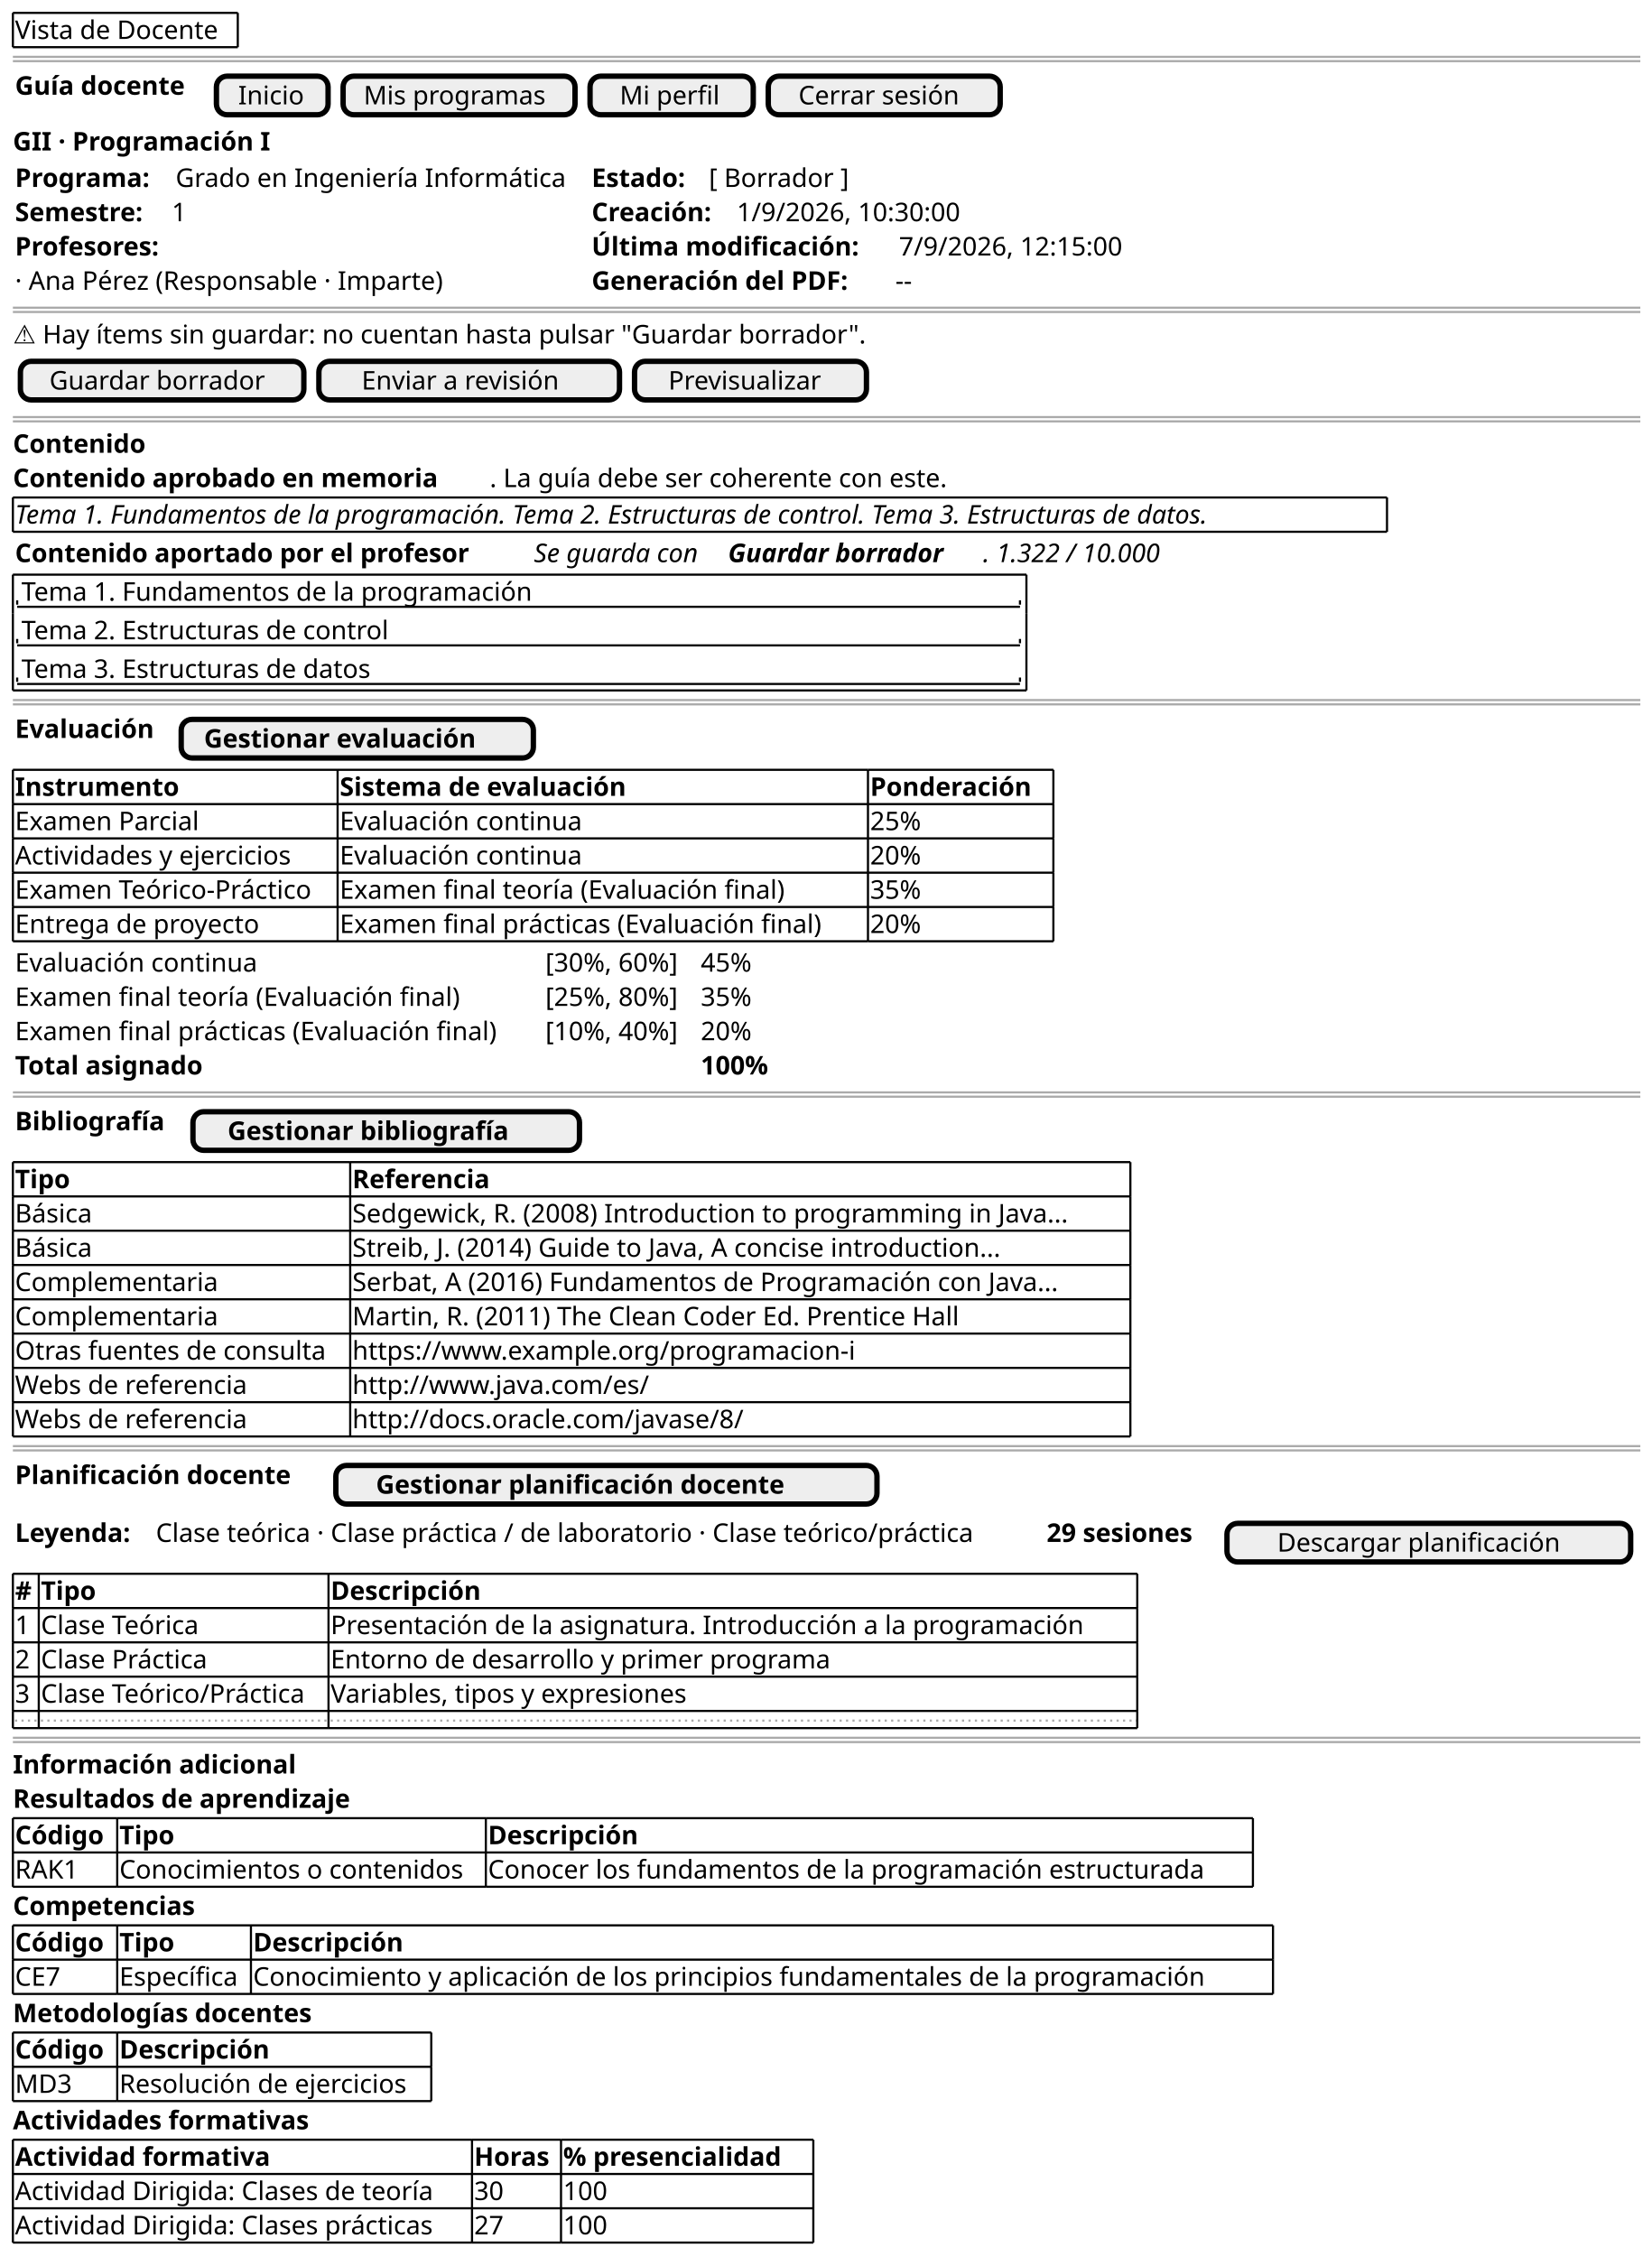
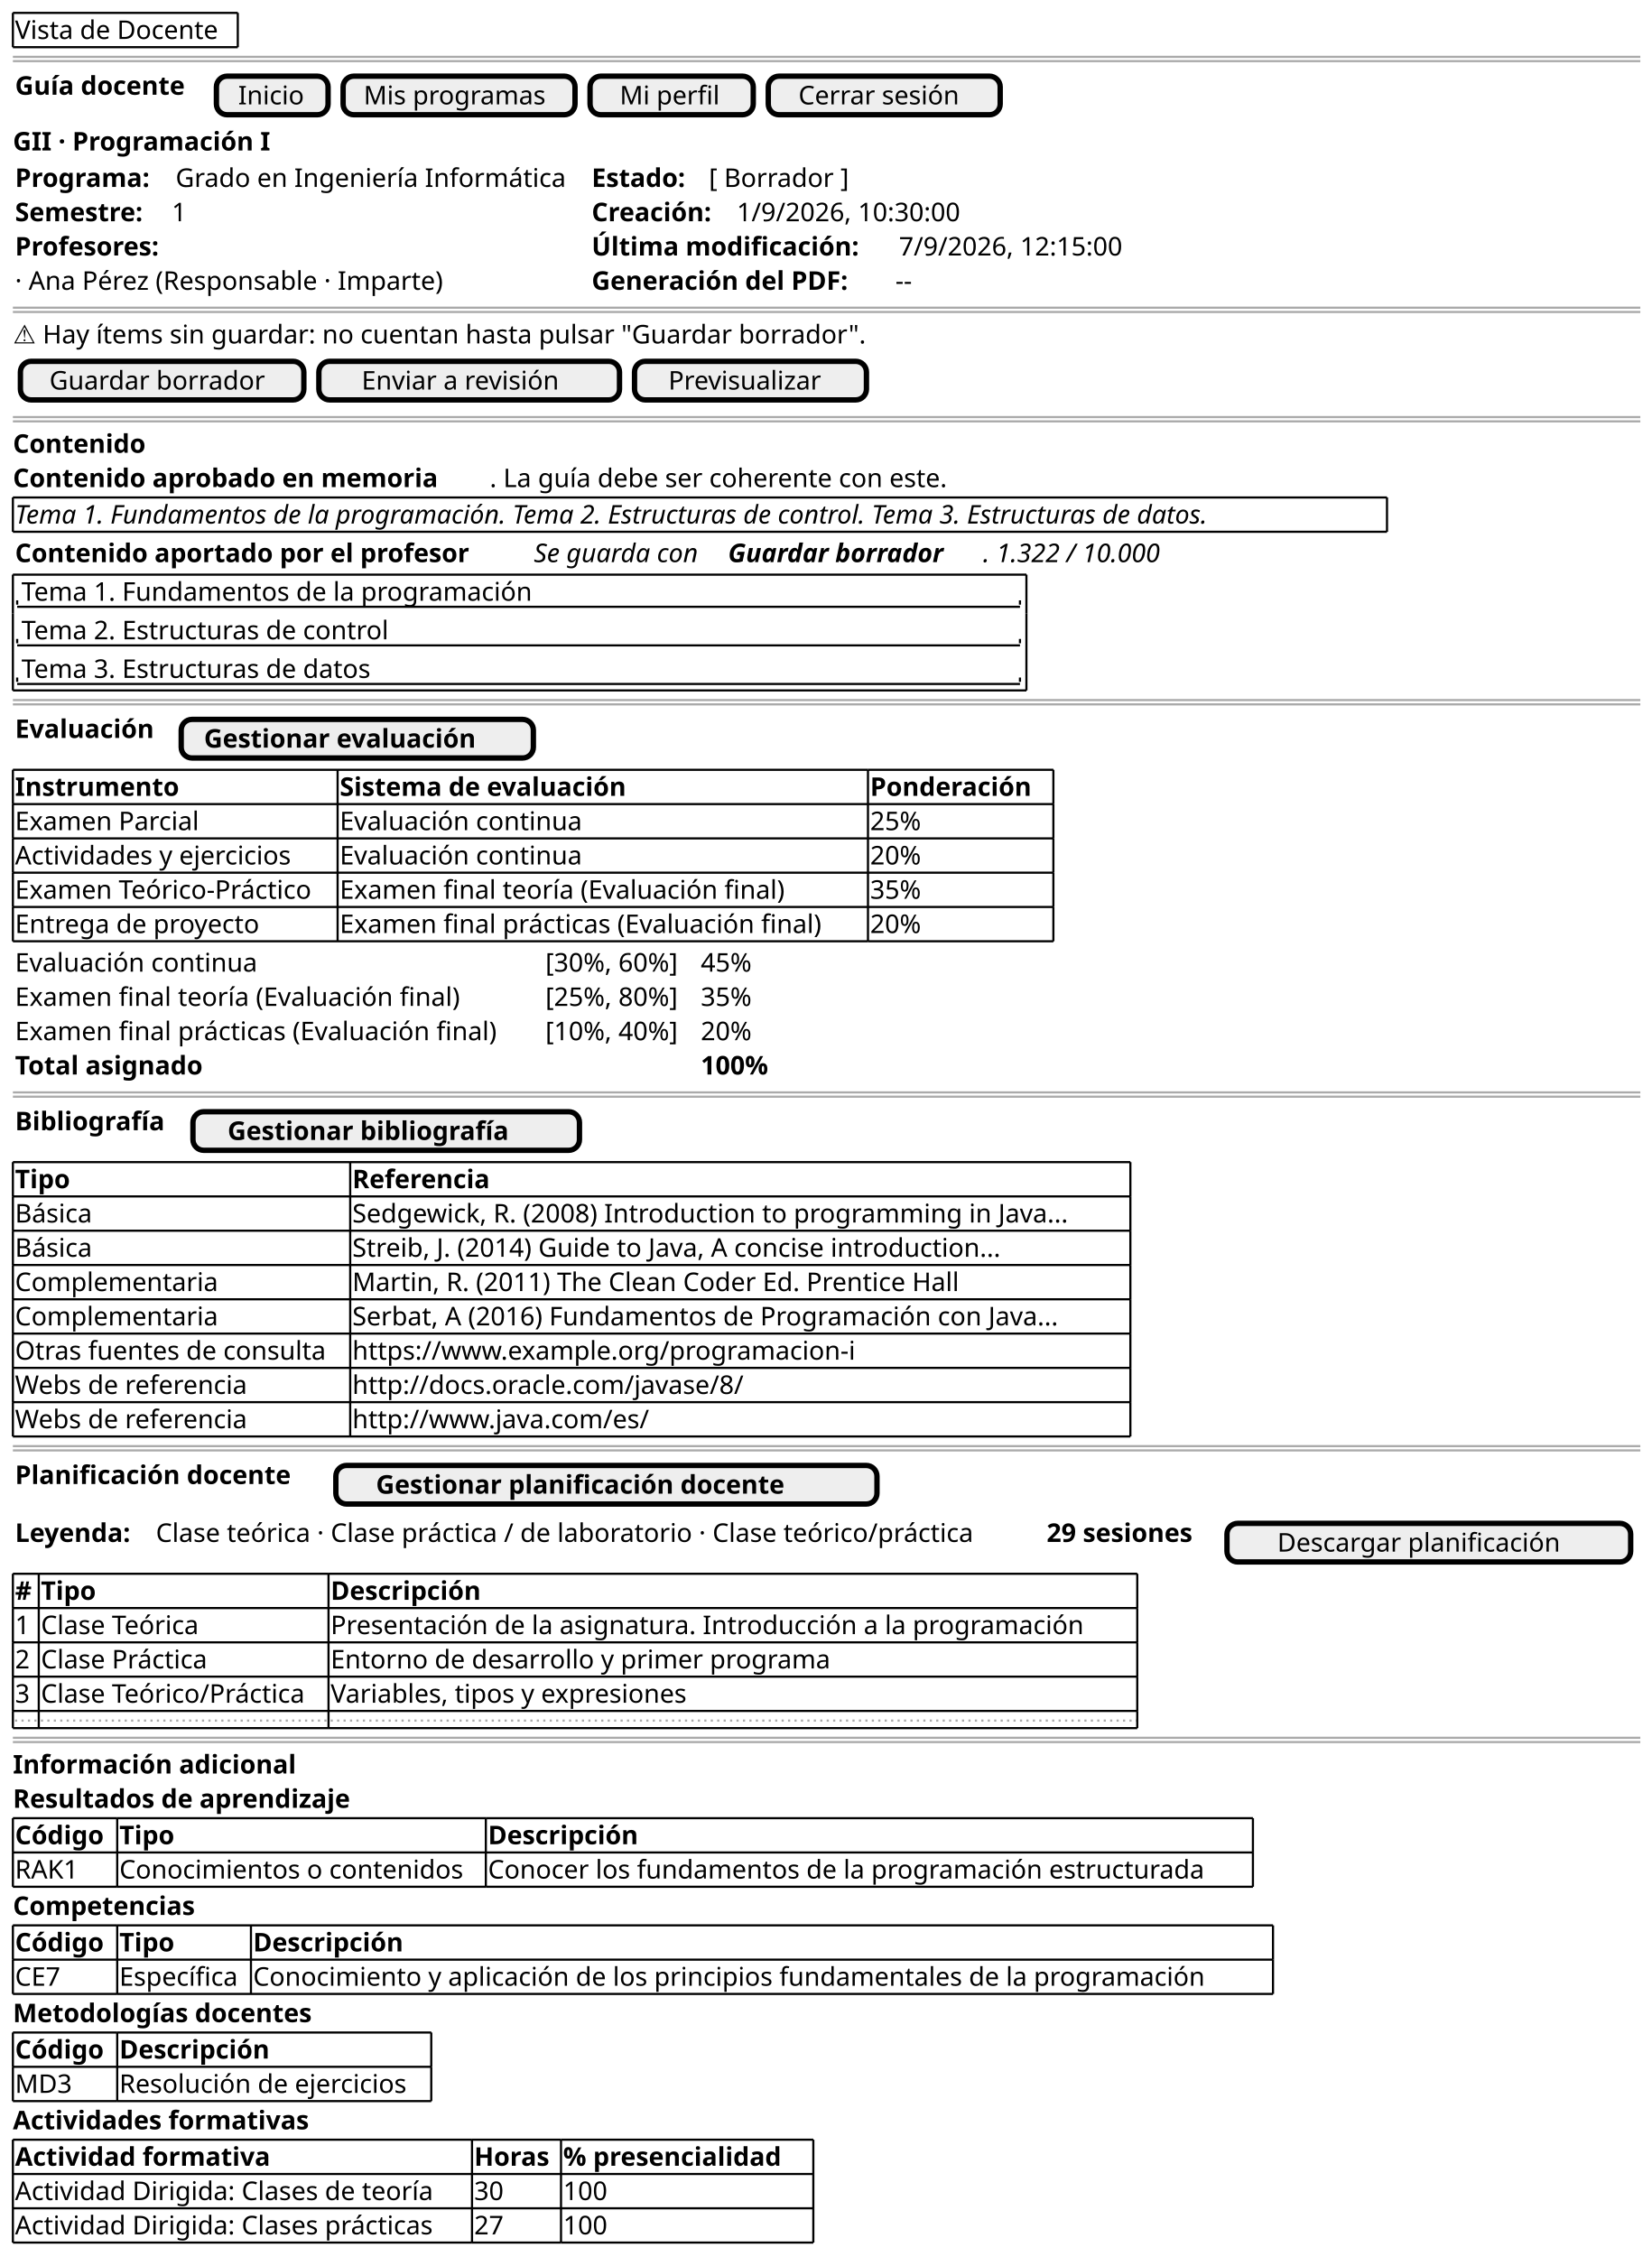
<svg xmlns="http://www.w3.org/2000/svg" version="1.1" data-diagram-type="SALT" style="width:769px;height:1051px;background:#FFFFFF;" width="769px" height="1051px" viewBox="0 0 769 1051" zoomAndPan="magnify" preserveAspectRatio="none" contentStyleType="text/css">
  <defs />
  <g font-family="sans-serif" lengthAdjust="spacing">
    <text x="7" y="18.139" fill="#000" font-size="12" textLength="102.738">Vista de Docente</text>
    <line x1="6" y1="6" x2="110.738" y2="6" style="stroke:#000;stroke-width:1;" />
    <line x1="6" y1="21.969" x2="110.738" y2="21.969" style="stroke:#000;stroke-width:1;" />
    <line x1="6" y1="6" x2="6" y2="21.969" style="stroke:#000;stroke-width:1;" />
    <line x1="110.738" y1="6" x2="110.738" y2="21.969" style="stroke:#000;stroke-width:1;" />
    <line x1="6" y1="26.469" x2="763.895" y2="26.469" style="stroke:#AAA;stroke-width:1;" />
    <line x1="6" y1="28.469" x2="763.895" y2="28.469" style="stroke:#AAA;stroke-width:1;" />
    <text x="7" y="44.107" fill="#000" font-size="12" textLength="89.285" font-weight="700">Guía docente</text>
    <rect x="100.785" y="35.469" width="52" height="17.969" fill="#EEE" style="stroke:#000;stroke-width:2.5;" rx="5" ry="5" />
    <text x="110.909" y="48.607" fill="#000" font-size="12" textLength="31.752">Inicio</text>
    <rect x="159.785" y="35.469" width="108" height="17.969" fill="#EEE" style="stroke:#000;stroke-width:2.5;" rx="5" ry="5" />
    <text x="169.362" y="48.607" fill="#000" font-size="12" textLength="88.846">Mis programas</text>
    <rect x="274.785" y="35.469" width="76" height="17.969" fill="#EEE" style="stroke:#000;stroke-width:2.5;" rx="5" ry="5" />
    <text x="288.621" y="48.607" fill="#000" font-size="12" textLength="48.328">Mi perfil</text>
    <rect x="357.785" y="35.469" width="108" height="17.969" fill="#EEE" style="stroke:#000;stroke-width:2.5;" rx="5" ry="5" />
    <text x="371.836" y="48.607" fill="#000" font-size="12" textLength="79.898">Cerrar sesión</text>
    <text x="6" y="70.076" fill="#000" font-size="12" textLength="134.514" font-weight="700">GII · Programación I</text>
    <text x="7" y="87.045" fill="#000" font-size="12" textLength="70.963" font-weight="700">Programa:</text>
    <text x="81.777" y="87.045" fill="#000" font-size="12" textLength="191.742">Grado en Ingeniería Informática</text>
    <text x="275.52" y="87.045" fill="#000" font-size="12" textLength="50.807" font-weight="700">Estado:</text>
    <text x="330.141" y="87.045" fill="#000" font-size="12" textLength="69.68">[ Borrador ]</text>
    <text x="7" y="103.014" fill="#000" font-size="12" textLength="69.158" font-weight="700">Semestre:</text>
    <text x="79.973" y="103.014" fill="#000" font-size="12">1</text>
    <text x="275.52" y="103.014" fill="#000" font-size="12" textLength="63.773" font-weight="700">Creación:</text>
    <text x="343.107" y="103.014" fill="#000" font-size="12" textLength="115.418">1/9/2026, 10:30:00</text>
    <text x="7" y="118.982" fill="#000" font-size="12" textLength="77.701" font-weight="700">Profesores:</text>
    <text x="275.52" y="118.982" fill="#000" font-size="12" textLength="139.295" font-weight="700">Última modificación:</text>
    <text x="418.629" y="118.982" fill="#000" font-size="12" textLength="115.418">7/9/2026, 12:15:00</text>
    <text x="7" y="134.951" fill="#000" font-size="12" textLength="216.164">· Ana Pérez (Responsable · Imparte)</text>
    <text x="275.52" y="134.951" fill="#000" font-size="12" textLength="137.648" font-weight="700">Generación del PDF:</text>
    <text x="416.982" y="134.951" fill="#000" font-size="12" textLength="8.66">--</text>
    <line x1="6" y1="143.281" x2="763.895" y2="143.281" style="stroke:#AAA;stroke-width:1;" />
    <line x1="6" y1="145.281" x2="763.895" y2="145.281" style="stroke:#AAA;stroke-width:1;" />
    <text x="6" y="159.92" fill="#000" font-size="12" textLength="424.582">⚠ Hay ítems sin guardar: no cuentan hasta pulsar "Guardar borrador".</text>
    <rect x="9.5" y="168.25" width="132" height="17.969" fill="#EEE" style="stroke:#000;stroke-width:2.5;" rx="5" ry="5" />
    <text x="23.009" y="181.389" fill="#000" font-size="12" textLength="104.982">Guardar borrador</text>
    <rect x="148.5" y="168.25" width="140" height="17.969" fill="#EEE" style="stroke:#000;stroke-width:2.5;" rx="5" ry="5" />
    <text x="168.411" y="181.389" fill="#000" font-size="12" textLength="100.178">Enviar a revisión</text>
    <rect x="295.5" y="168.25" width="108" height="17.969" fill="#EEE" style="stroke:#000;stroke-width:2.5;" rx="5" ry="5" />
    <text x="311.273" y="181.389" fill="#000" font-size="12" textLength="76.453">Previsualizar</text>
    <line x1="6" y1="194.219" x2="763.895" y2="194.219" style="stroke:#AAA;stroke-width:1;" />
    <line x1="6" y1="196.219" x2="763.895" y2="196.219" style="stroke:#AAA;stroke-width:1;" />
    <text x="6" y="210.857" fill="#000" font-size="12" textLength="68.959" font-weight="700">Contenido</text>
    <text x="6" y="226.826" fill="#000" font-size="12" textLength="222.064" font-weight="700">Contenido aprobado en memoria</text>
    <text x="228.064" y="226.826" fill="#000" font-size="12" textLength="231.053">. La guía debe ser coherente con este.</text>
    <text x="7" y="243.795" fill="#000" font-size="12" textLength="637.922" font-style="italic">Tema 1. Fundamentos de la programación. Tema 2. Estructuras de control. Tema 3. Estructuras de datos.</text>
    <line x1="6" y1="231.656" x2="645.922" y2="231.656" style="stroke:#000;stroke-width:1;" />
    <line x1="6" y1="247.625" x2="645.922" y2="247.625" style="stroke:#000;stroke-width:1;" />
    <line x1="6" y1="231.656" x2="6" y2="247.625" style="stroke:#000;stroke-width:1;" />
    <line x1="645.922" y1="231.656" x2="645.922" y2="247.625" style="stroke:#000;stroke-width:1;" />
    <text x="7" y="261.764" fill="#000" font-size="12" textLength="239.607" font-weight="700">Contenido aportado por el profesor</text>
    <text x="248.607" y="261.764" fill="#000" font-size="12" textLength="86.654" font-style="italic">Se guarda con</text>
    <text x="339.076" y="261.764" fill="#000" font-size="12" textLength="118.711" font-weight="700" font-style="italic">Guardar borrador</text>
    <text x="457.787" y="261.764" fill="#000" font-size="12" textLength="95.643" font-style="italic">. 1.322 / 10.000</text>
    <text x="10" y="279.732" fill="#000" font-size="12" textLength="255.744">Tema 1. Fundamentos de la programación</text>
    <line x1="8" y1="282.563" x2="475" y2="282.563" style="stroke:#000;stroke-width:1;" />
    <line x1="8" y1="279.563" x2="8" y2="281.563" style="stroke:#000;stroke-width:1;" />
    <line x1="475" y1="279.563" x2="475" y2="281.563" style="stroke:#000;stroke-width:1;" />
    <text x="10" y="297.701" fill="#000" font-size="12" textLength="185.848">Tema 2. Estructuras de control</text>
    <line x1="8" y1="300.531" x2="475" y2="300.531" style="stroke:#000;stroke-width:1;" />
    <line x1="8" y1="297.531" x2="8" y2="299.531" style="stroke:#000;stroke-width:1;" />
    <line x1="475" y1="297.531" x2="475" y2="299.531" style="stroke:#000;stroke-width:1;" />
    <text x="10" y="315.67" fill="#000" font-size="12" textLength="177.258">Tema 3. Estructuras de datos</text>
    <line x1="8" y1="318.5" x2="475" y2="318.5" style="stroke:#000;stroke-width:1;" />
    <line x1="8" y1="315.5" x2="8" y2="317.5" style="stroke:#000;stroke-width:1;" />
    <line x1="475" y1="315.5" x2="475" y2="317.5" style="stroke:#000;stroke-width:1;" />
    <line x1="6" y1="267.594" x2="478" y2="267.594" style="stroke:#000;stroke-width:1;" />
    <line x1="6" y1="321.5" x2="478" y2="321.5" style="stroke:#000;stroke-width:1;" />
    <line x1="6" y1="267.594" x2="6" y2="285.563" style="stroke:#000;stroke-width:1;" />
    <line x1="478" y1="285.563" x2="478" y2="303.531" style="stroke:#000;stroke-width:1;" />
    <line x1="478" y1="267.594" x2="478" y2="285.563" style="stroke:#000;stroke-width:1;" />
    <line x1="6" y1="303.531" x2="6" y2="321.5" style="stroke:#000;stroke-width:1;" />
    <line x1="6" y1="285.563" x2="6" y2="303.531" style="stroke:#000;stroke-width:1;" />
    <line x1="478" y1="303.531" x2="478" y2="321.5" style="stroke:#000;stroke-width:1;" />
    <line x1="6" y1="326" x2="763.895" y2="326" style="stroke:#AAA;stroke-width:1;" />
    <line x1="6" y1="328" x2="763.895" y2="328" style="stroke:#AAA;stroke-width:1;" />
    <text x="7" y="343.639" fill="#000" font-size="12" textLength="72.885" font-weight="700">Evaluación</text>
    <rect x="84.385" y="335" width="164" height="17.969" fill="#EEE" style="stroke:#000;stroke-width:2.5;" rx="5" ry="5" />
    <text x="94.991" y="348.139" fill="#000" font-size="12" textLength="142.787" font-weight="700">Gestionar evaluación</text>
    <text x="7" y="370.607" fill="#000" font-size="12" textLength="83.514" font-weight="700">Instrumento</text>
    <text x="158.221" y="370.607" fill="#000" font-size="12" textLength="152.285" font-weight="700">Sistema de evaluación</text>
    <text x="405.213" y="370.607" fill="#000" font-size="12" textLength="84.34" font-weight="700">Ponderación</text>
    <text x="7" y="386.576" fill="#000" font-size="12" textLength="92.672">Examen Parcial</text>
    <text x="158.221" y="386.576" fill="#000" font-size="12" textLength="121.172">Evaluación continua</text>
    <text x="405.213" y="386.576" fill="#000" font-size="12" textLength="26.672">25%</text>
    <text x="7" y="402.545" fill="#000" font-size="12" textLength="140.725">Actividades y ejercicios</text>
    <text x="158.221" y="402.545" fill="#000" font-size="12" textLength="121.172">Evaluación continua</text>
    <text x="405.213" y="402.545" fill="#000" font-size="12" textLength="26.672">20%</text>
    <text x="7" y="418.514" fill="#000" font-size="12" textLength="149.221">Examen Teórico-Práctico</text>
    <text x="158.221" y="418.514" fill="#000" font-size="12" textLength="225.299">Examen final teoría (Evaluación final)</text>
    <text x="405.213" y="418.514" fill="#000" font-size="12" textLength="26.672">35%</text>
    <text x="7" y="434.482" fill="#000" font-size="12" textLength="122.83">Entrega de proyecto</text>
    <text x="158.221" y="434.482" fill="#000" font-size="12" textLength="244.992">Examen final prácticas (Evaluación final)</text>
    <text x="405.213" y="434.482" fill="#000" font-size="12" textLength="26.672">20%</text>
    <line x1="6" y1="358.469" x2="157.221" y2="358.469" style="stroke:#000;stroke-width:1;" />
    <line x1="404.213" y1="390.406" x2="490.553" y2="390.406" style="stroke:#000;stroke-width:1;" />
    <line x1="157.221" y1="358.469" x2="404.213" y2="358.469" style="stroke:#000;stroke-width:1;" />
    <line x1="404.213" y1="358.469" x2="490.553" y2="358.469" style="stroke:#000;stroke-width:1;" />
    <line x1="6" y1="438.313" x2="157.221" y2="438.313" style="stroke:#000;stroke-width:1;" />
    <line x1="157.221" y1="438.313" x2="404.213" y2="438.313" style="stroke:#000;stroke-width:1;" />
    <line x1="404.213" y1="438.313" x2="490.553" y2="438.313" style="stroke:#000;stroke-width:1;" />
    <line x1="6" y1="406.375" x2="157.221" y2="406.375" style="stroke:#000;stroke-width:1;" />
    <line x1="157.221" y1="406.375" x2="404.213" y2="406.375" style="stroke:#000;stroke-width:1;" />
    <line x1="6" y1="374.438" x2="157.221" y2="374.438" style="stroke:#000;stroke-width:1;" />
    <line x1="404.213" y1="406.375" x2="490.553" y2="406.375" style="stroke:#000;stroke-width:1;" />
    <line x1="157.221" y1="374.438" x2="404.213" y2="374.438" style="stroke:#000;stroke-width:1;" />
    <line x1="404.213" y1="374.438" x2="490.553" y2="374.438" style="stroke:#000;stroke-width:1;" />
    <line x1="6" y1="422.344" x2="157.221" y2="422.344" style="stroke:#000;stroke-width:1;" />
    <line x1="157.221" y1="422.344" x2="404.213" y2="422.344" style="stroke:#000;stroke-width:1;" />
    <line x1="6" y1="390.406" x2="157.221" y2="390.406" style="stroke:#000;stroke-width:1;" />
    <line x1="404.213" y1="422.344" x2="490.553" y2="422.344" style="stroke:#000;stroke-width:1;" />
    <line x1="157.221" y1="390.406" x2="404.213" y2="390.406" style="stroke:#000;stroke-width:1;" />
    <line x1="6" y1="358.469" x2="6" y2="374.438" style="stroke:#000;stroke-width:1;" />
    <line x1="404.213" y1="390.406" x2="404.213" y2="406.375" style="stroke:#000;stroke-width:1;" />
    <line x1="490.553" y1="390.406" x2="490.553" y2="406.375" style="stroke:#000;stroke-width:1;" />
    <line x1="157.221" y1="358.469" x2="157.221" y2="374.438" style="stroke:#000;stroke-width:1;" />
    <line x1="404.213" y1="358.469" x2="404.213" y2="374.438" style="stroke:#000;stroke-width:1;" />
    <line x1="490.553" y1="358.469" x2="490.553" y2="374.438" style="stroke:#000;stroke-width:1;" />
    <line x1="6" y1="406.375" x2="6" y2="422.344" style="stroke:#000;stroke-width:1;" />
    <line x1="157.221" y1="406.375" x2="157.221" y2="422.344" style="stroke:#000;stroke-width:1;" />
    <line x1="6" y1="374.438" x2="6" y2="390.406" style="stroke:#000;stroke-width:1;" />
    <line x1="404.213" y1="406.375" x2="404.213" y2="422.344" style="stroke:#000;stroke-width:1;" />
    <line x1="490.553" y1="406.375" x2="490.553" y2="422.344" style="stroke:#000;stroke-width:1;" />
    <line x1="157.221" y1="374.438" x2="157.221" y2="390.406" style="stroke:#000;stroke-width:1;" />
    <line x1="404.213" y1="374.438" x2="404.213" y2="390.406" style="stroke:#000;stroke-width:1;" />
    <line x1="490.553" y1="374.438" x2="490.553" y2="390.406" style="stroke:#000;stroke-width:1;" />
    <line x1="6" y1="422.344" x2="6" y2="438.313" style="stroke:#000;stroke-width:1;" />
    <line x1="157.221" y1="422.344" x2="157.221" y2="438.313" style="stroke:#000;stroke-width:1;" />
    <line x1="6" y1="390.406" x2="6" y2="406.375" style="stroke:#000;stroke-width:1;" />
    <line x1="404.213" y1="422.344" x2="404.213" y2="438.313" style="stroke:#000;stroke-width:1;" />
    <line x1="490.553" y1="422.344" x2="490.553" y2="438.313" style="stroke:#000;stroke-width:1;" />
    <line x1="157.221" y1="390.406" x2="157.221" y2="406.375" style="stroke:#000;stroke-width:1;" />
    <text x="7" y="452.451" fill="#000" font-size="12" textLength="121.172">Evaluación continua</text>
    <text x="253.992" y="452.451" fill="#000" font-size="12" textLength="70.336">[30%, 60%]</text>
    <text x="326.328" y="452.451" fill="#000" font-size="12" textLength="26.672">45%</text>
    <text x="7" y="468.42" fill="#000" font-size="12" textLength="225.299">Examen final teoría (Evaluación final)</text>
    <text x="253.992" y="468.42" fill="#000" font-size="12" textLength="70.336">[25%, 80%]</text>
    <text x="326.328" y="468.42" fill="#000" font-size="12" textLength="26.672">35%</text>
    <text x="7" y="484.389" fill="#000" font-size="12" textLength="244.992">Examen final prácticas (Evaluación final)</text>
    <text x="253.992" y="484.389" fill="#000" font-size="12" textLength="70.336">[10%, 40%]</text>
    <text x="326.328" y="484.389" fill="#000" font-size="12" textLength="26.672">20%</text>
    <text x="7" y="500.357" fill="#000" font-size="12" textLength="99.973" font-weight="700">Total asignado</text>
    <text x="326.328" y="500.357" fill="#000" font-size="12" textLength="37.072" font-weight="700">100%</text>
    <line x1="6" y1="508.688" x2="763.895" y2="508.688" style="stroke:#AAA;stroke-width:1;" />
    <line x1="6" y1="510.688" x2="763.895" y2="510.688" style="stroke:#AAA;stroke-width:1;" />
    <text x="7" y="526.326" fill="#000" font-size="12" textLength="78.357" font-weight="700">Bibliografía</text>
    <rect x="89.857" y="517.688" width="180" height="17.969" fill="#EEE" style="stroke:#000;stroke-width:2.5;" rx="5" ry="5" />
    <text x="105.977" y="530.826" fill="#000" font-size="12" textLength="147.762" font-weight="700">Gestionar bibliografía</text>
    <text x="7" y="553.295" fill="#000" font-size="12" textLength="29.133" font-weight="700">Tipo</text>
    <text x="164.086" y="553.295" fill="#000" font-size="12" textLength="72.662" font-weight="700">Referencia</text>
    <text x="7" y="569.264" fill="#000" font-size="12" textLength="39.123">Básica</text>
    <text x="164.086" y="569.264" fill="#000" font-size="12" textLength="361.324">Sedgewick, R. (2008) Introduction to programming in Java...</text>
    <text x="7" y="585.232" fill="#000" font-size="12" textLength="39.123">Básica</text>
    <text x="164.086" y="585.232" fill="#000" font-size="12" textLength="331.113">Streib, J. (2014) Guide to Java, A concise introduction...</text>
    <text x="7" y="601.201" fill="#000" font-size="12" textLength="100.102">Complementaria</text>
-     <text x="164.086" y="601.201" fill="#000" font-size="12" textLength="356.971">Serbat, A (2016) Fundamentos de Programación con Java...</text>
+     <text x="164.086" y="601.201" fill="#000" font-size="12" textLength="307.934">Martin, R. (2011) The Clean Coder Ed. Prentice Hall</text>
    <text x="7" y="617.17" fill="#000" font-size="12" textLength="100.102">Complementaria</text>
-     <text x="164.086" y="617.17" fill="#000" font-size="12" textLength="307.934">Martin, R. (2011) The Clean Coder Ed. Prentice Hall</text>
+     <text x="164.086" y="617.17" fill="#000" font-size="12" textLength="356.971">Serbat, A (2016) Fundamentos de Programación con Java...</text>
    <text x="7" y="633.139" fill="#000" font-size="12" textLength="155.086">Otras fuentes de consulta</text>
    <text x="164.086" y="633.139" fill="#000" font-size="12" textLength="247.266">https://www.example.org/programacion-i</text>
    <text x="7" y="649.107" fill="#000" font-size="12" textLength="116.877">Webs de referencia</text>
-     <text x="164.086" y="649.107" fill="#000" font-size="12" textLength="146.326">http://www.java.com/es/</text>
+     <text x="164.086" y="649.107" fill="#000" font-size="12" textLength="193.313">http://docs.oracle.com/javase/8/</text>
    <text x="7" y="665.076" fill="#000" font-size="12" textLength="116.877">Webs de referencia</text>
-     <text x="164.086" y="665.076" fill="#000" font-size="12" textLength="193.313">http://docs.oracle.com/javase/8/</text>
+     <text x="164.086" y="665.076" fill="#000" font-size="12" textLength="146.326">http://www.java.com/es/</text>
    <line x1="6" y1="541.156" x2="163.086" y2="541.156" style="stroke:#000;stroke-width:1;" />
    <line x1="163.086" y1="541.156" x2="526.41" y2="541.156" style="stroke:#000;stroke-width:1;" />
    <line x1="6" y1="652.938" x2="163.086" y2="652.938" style="stroke:#000;stroke-width:1;" />
    <line x1="163.086" y1="652.938" x2="526.41" y2="652.938" style="stroke:#000;stroke-width:1;" />
    <line x1="6" y1="621" x2="163.086" y2="621" style="stroke:#000;stroke-width:1;" />
    <line x1="163.086" y1="621" x2="526.41" y2="621" style="stroke:#000;stroke-width:1;" />
    <line x1="6" y1="589.063" x2="163.086" y2="589.063" style="stroke:#000;stroke-width:1;" />
    <line x1="163.086" y1="589.063" x2="526.41" y2="589.063" style="stroke:#000;stroke-width:1;" />
    <line x1="6" y1="557.125" x2="163.086" y2="557.125" style="stroke:#000;stroke-width:1;" />
    <line x1="163.086" y1="557.125" x2="526.41" y2="557.125" style="stroke:#000;stroke-width:1;" />
    <line x1="6" y1="668.906" x2="163.086" y2="668.906" style="stroke:#000;stroke-width:1;" />
    <line x1="163.086" y1="668.906" x2="526.41" y2="668.906" style="stroke:#000;stroke-width:1;" />
    <line x1="6" y1="636.969" x2="163.086" y2="636.969" style="stroke:#000;stroke-width:1;" />
    <line x1="163.086" y1="636.969" x2="526.41" y2="636.969" style="stroke:#000;stroke-width:1;" />
    <line x1="6" y1="605.031" x2="163.086" y2="605.031" style="stroke:#000;stroke-width:1;" />
    <line x1="163.086" y1="605.031" x2="526.41" y2="605.031" style="stroke:#000;stroke-width:1;" />
    <line x1="6" y1="573.094" x2="163.086" y2="573.094" style="stroke:#000;stroke-width:1;" />
    <line x1="163.086" y1="573.094" x2="526.41" y2="573.094" style="stroke:#000;stroke-width:1;" />
    <line x1="6" y1="541.156" x2="6" y2="557.125" style="stroke:#000;stroke-width:1;" />
    <line x1="526.41" y1="573.094" x2="526.41" y2="589.063" style="stroke:#000;stroke-width:1;" />
    <line x1="163.086" y1="541.156" x2="163.086" y2="557.125" style="stroke:#000;stroke-width:1;" />
    <line x1="526.41" y1="541.156" x2="526.41" y2="557.125" style="stroke:#000;stroke-width:1;" />
    <line x1="6" y1="652.938" x2="6" y2="668.906" style="stroke:#000;stroke-width:1;" />
    <line x1="163.086" y1="652.938" x2="163.086" y2="668.906" style="stroke:#000;stroke-width:1;" />
    <line x1="6" y1="621" x2="6" y2="636.969" style="stroke:#000;stroke-width:1;" />
    <line x1="526.41" y1="652.938" x2="526.41" y2="668.906" style="stroke:#000;stroke-width:1;" />
    <line x1="163.086" y1="621" x2="163.086" y2="636.969" style="stroke:#000;stroke-width:1;" />
    <line x1="6" y1="589.063" x2="6" y2="605.031" style="stroke:#000;stroke-width:1;" />
    <line x1="526.41" y1="621" x2="526.41" y2="636.969" style="stroke:#000;stroke-width:1;" />
    <line x1="163.086" y1="589.063" x2="163.086" y2="605.031" style="stroke:#000;stroke-width:1;" />
    <line x1="6" y1="557.125" x2="6" y2="573.094" style="stroke:#000;stroke-width:1;" />
    <line x1="526.41" y1="589.063" x2="526.41" y2="605.031" style="stroke:#000;stroke-width:1;" />
    <line x1="163.086" y1="557.125" x2="163.086" y2="573.094" style="stroke:#000;stroke-width:1;" />
    <line x1="526.41" y1="557.125" x2="526.41" y2="573.094" style="stroke:#000;stroke-width:1;" />
    <line x1="6" y1="636.969" x2="6" y2="652.938" style="stroke:#000;stroke-width:1;" />
    <line x1="163.086" y1="636.969" x2="163.086" y2="652.938" style="stroke:#000;stroke-width:1;" />
    <line x1="6" y1="605.031" x2="6" y2="621" style="stroke:#000;stroke-width:1;" />
    <line x1="526.41" y1="636.969" x2="526.41" y2="652.938" style="stroke:#000;stroke-width:1;" />
    <line x1="163.086" y1="605.031" x2="163.086" y2="621" style="stroke:#000;stroke-width:1;" />
    <line x1="6" y1="573.094" x2="6" y2="589.063" style="stroke:#000;stroke-width:1;" />
    <line x1="526.41" y1="605.031" x2="526.41" y2="621" style="stroke:#000;stroke-width:1;" />
    <line x1="163.086" y1="573.094" x2="163.086" y2="589.063" style="stroke:#000;stroke-width:1;" />
    <line x1="6" y1="673.406" x2="763.895" y2="673.406" style="stroke:#AAA;stroke-width:1;" />
    <line x1="6" y1="675.406" x2="763.895" y2="675.406" style="stroke:#AAA;stroke-width:1;" />
    <text x="7" y="691.045" fill="#000" font-size="12" textLength="144.902" font-weight="700">Planificación docente</text>
    <rect x="156.402" y="682.406" width="252" height="17.969" fill="#EEE" style="stroke:#000;stroke-width:2.5;" rx="5" ry="5" />
    <text x="175.073" y="695.545" fill="#000" font-size="12" textLength="214.658" font-weight="700">Gestionar planificación docente</text>
    <text x="7" y="718.014" fill="#000" font-size="12" textLength="61.775" font-weight="700">Leyenda:</text>
    <text x="72.59" y="718.014" fill="#000" font-size="12" textLength="412.822">Clase teórica · Clase práctica / de laboratorio · Clase teórico/práctica</text>
    <text x="487.412" y="718.014" fill="#000" font-size="12" textLength="79.482" font-weight="700">29 sesiones</text>
    <rect x="571.395" y="709.375" width="188" height="17.969" fill="#EEE" style="stroke:#000;stroke-width:2.5;" rx="5" ry="5" />
    <text x="594.839" y="722.514" fill="#000" font-size="12" textLength="141.111">Descargar planificación</text>
    <text x="7" y="744.982" fill="#000" font-size="12" font-weight="700">#</text>
    <text x="19.055" y="744.982" fill="#000" font-size="12" textLength="29.133" font-weight="700">Tipo</text>
    <text x="153.986" y="744.982" fill="#000" font-size="12" textLength="78.99" font-weight="700">Descripción</text>
    <text x="7" y="760.951" fill="#000" font-size="12">1</text>
    <text x="19.055" y="760.951" fill="#000" font-size="12" textLength="80.789">Clase Teórica</text>
    <text x="153.986" y="760.951" fill="#000" font-size="12" textLength="374.631">Presentación de la asignatura. Introducción a la programación</text>
    <text x="7" y="776.92" fill="#000" font-size="12">2</text>
    <text x="19.055" y="776.92" fill="#000" font-size="12" textLength="84.627">Clase Práctica</text>
    <text x="153.986" y="776.92" fill="#000" font-size="12" textLength="246.844">Entorno de desarrollo y primer programa</text>
    <text x="7" y="792.889" fill="#000" font-size="12">3</text>
    <text x="19.055" y="792.889" fill="#000" font-size="12" textLength="132.932">Clase Teórico/Práctica</text>
    <text x="153.986" y="792.889" fill="#000" font-size="12" textLength="179.965">Variables, tipos y expresiones</text>
    <line x1="7" y1="801.219" x2="18.055" y2="801.219" style="stroke:#AAA;stroke-width:1;stroke-dasharray:1,2;" />
    <line x1="19.055" y1="801.219" x2="152.986" y2="801.219" style="stroke:#AAA;stroke-width:1;stroke-dasharray:1,2;" />
    <line x1="153.986" y1="801.219" x2="529.617" y2="801.219" style="stroke:#AAA;stroke-width:1;stroke-dasharray:1,2;" />
    <line x1="6" y1="732.844" x2="18.055" y2="732.844" style="stroke:#000;stroke-width:1;" />
    <line x1="152.986" y1="764.781" x2="529.617" y2="764.781" style="stroke:#000;stroke-width:1;" />
    <line x1="18.055" y1="732.844" x2="152.986" y2="732.844" style="stroke:#000;stroke-width:1;" />
    <line x1="152.986" y1="732.844" x2="529.617" y2="732.844" style="stroke:#000;stroke-width:1;" />
    <line x1="6" y1="804.719" x2="18.055" y2="804.719" style="stroke:#000;stroke-width:1;" />
    <line x1="18.055" y1="804.719" x2="152.986" y2="804.719" style="stroke:#000;stroke-width:1;" />
    <line x1="152.986" y1="804.719" x2="529.617" y2="804.719" style="stroke:#000;stroke-width:1;" />
    <line x1="6" y1="780.75" x2="18.055" y2="780.75" style="stroke:#000;stroke-width:1;" />
    <line x1="18.055" y1="780.75" x2="152.986" y2="780.75" style="stroke:#000;stroke-width:1;" />
    <line x1="6" y1="748.813" x2="18.055" y2="748.813" style="stroke:#000;stroke-width:1;" />
    <line x1="152.986" y1="780.75" x2="529.617" y2="780.75" style="stroke:#000;stroke-width:1;" />
    <line x1="18.055" y1="748.813" x2="152.986" y2="748.813" style="stroke:#000;stroke-width:1;" />
    <line x1="152.986" y1="748.813" x2="529.617" y2="748.813" style="stroke:#000;stroke-width:1;" />
    <line x1="6" y1="796.719" x2="18.055" y2="796.719" style="stroke:#000;stroke-width:1;" />
    <line x1="18.055" y1="796.719" x2="152.986" y2="796.719" style="stroke:#000;stroke-width:1;" />
    <line x1="6" y1="764.781" x2="18.055" y2="764.781" style="stroke:#000;stroke-width:1;" />
    <line x1="152.986" y1="796.719" x2="529.617" y2="796.719" style="stroke:#000;stroke-width:1;" />
    <line x1="18.055" y1="764.781" x2="152.986" y2="764.781" style="stroke:#000;stroke-width:1;" />
    <line x1="6" y1="732.844" x2="6" y2="748.813" style="stroke:#000;stroke-width:1;" />
    <line x1="152.986" y1="764.781" x2="152.986" y2="780.75" style="stroke:#000;stroke-width:1;" />
    <line x1="529.617" y1="764.781" x2="529.617" y2="780.75" style="stroke:#000;stroke-width:1;" />
    <line x1="18.055" y1="732.844" x2="18.055" y2="748.813" style="stroke:#000;stroke-width:1;" />
    <line x1="152.986" y1="732.844" x2="152.986" y2="748.813" style="stroke:#000;stroke-width:1;" />
    <line x1="529.617" y1="732.844" x2="529.617" y2="748.813" style="stroke:#000;stroke-width:1;" />
    <line x1="6" y1="780.75" x2="6" y2="796.719" style="stroke:#000;stroke-width:1;" />
    <line x1="18.055" y1="780.75" x2="18.055" y2="796.719" style="stroke:#000;stroke-width:1;" />
    <line x1="6" y1="748.813" x2="6" y2="764.781" style="stroke:#000;stroke-width:1;" />
    <line x1="152.986" y1="780.75" x2="152.986" y2="796.719" style="stroke:#000;stroke-width:1;" />
    <line x1="529.617" y1="780.75" x2="529.617" y2="796.719" style="stroke:#000;stroke-width:1;" />
    <line x1="18.055" y1="748.813" x2="18.055" y2="764.781" style="stroke:#000;stroke-width:1;" />
    <line x1="152.986" y1="748.813" x2="152.986" y2="764.781" style="stroke:#000;stroke-width:1;" />
    <line x1="529.617" y1="748.813" x2="529.617" y2="764.781" style="stroke:#000;stroke-width:1;" />
    <line x1="6" y1="796.719" x2="6" y2="804.719" style="stroke:#000;stroke-width:1;" />
    <line x1="18.055" y1="796.719" x2="18.055" y2="804.719" style="stroke:#000;stroke-width:1;" />
    <line x1="6" y1="764.781" x2="6" y2="780.75" style="stroke:#000;stroke-width:1;" />
    <line x1="152.986" y1="796.719" x2="152.986" y2="804.719" style="stroke:#000;stroke-width:1;" />
    <line x1="529.617" y1="796.719" x2="529.617" y2="804.719" style="stroke:#000;stroke-width:1;" />
    <line x1="18.055" y1="764.781" x2="18.055" y2="780.75" style="stroke:#000;stroke-width:1;" />
    <line x1="6" y1="809.219" x2="763.895" y2="809.219" style="stroke:#AAA;stroke-width:1;" />
    <line x1="6" y1="811.219" x2="763.895" y2="811.219" style="stroke:#AAA;stroke-width:1;" />
    <text x="6" y="825.857" fill="#000" font-size="12" textLength="146.209" font-weight="700">Información adicional</text>
    <text x="6" y="841.826" fill="#000" font-size="12" textLength="179.396" font-weight="700">Resultados de aprendizaje</text>
    <text x="7" y="858.795" fill="#000" font-size="12" textLength="46.588" font-weight="700">Código</text>
    <text x="55.588" y="858.795" fill="#000" font-size="12" textLength="29.133" font-weight="700">Tipo</text>
    <text x="227.252" y="858.795" fill="#000" font-size="12" textLength="78.99" font-weight="700">Descripción</text>
    <text x="7" y="874.764" fill="#000" font-size="12" textLength="32.051">RAK1</text>
    <text x="55.588" y="874.764" fill="#000" font-size="12" textLength="169.664">Conocimientos o contenidos</text>
    <text x="227.252" y="874.764" fill="#000" font-size="12" textLength="355.23">Conocer los fundamentos de la programación estructurada</text>
    <line x1="6" y1="846.656" x2="54.588" y2="846.656" style="stroke:#000;stroke-width:1;" />
    <line x1="226.252" y1="878.594" x2="583.482" y2="878.594" style="stroke:#000;stroke-width:1;" />
    <line x1="54.588" y1="862.625" x2="226.252" y2="862.625" style="stroke:#000;stroke-width:1;" />
    <line x1="54.588" y1="846.656" x2="226.252" y2="846.656" style="stroke:#000;stroke-width:1;" />
    <line x1="226.252" y1="862.625" x2="583.482" y2="862.625" style="stroke:#000;stroke-width:1;" />
    <line x1="226.252" y1="846.656" x2="583.482" y2="846.656" style="stroke:#000;stroke-width:1;" />
    <line x1="6" y1="878.594" x2="54.588" y2="878.594" style="stroke:#000;stroke-width:1;" />
    <line x1="54.588" y1="878.594" x2="226.252" y2="878.594" style="stroke:#000;stroke-width:1;" />
    <line x1="6" y1="862.625" x2="54.588" y2="862.625" style="stroke:#000;stroke-width:1;" />
    <line x1="6" y1="846.656" x2="6" y2="862.625" style="stroke:#000;stroke-width:1;" />
    <line x1="54.588" y1="862.625" x2="54.588" y2="878.594" style="stroke:#000;stroke-width:1;" />
    <line x1="54.588" y1="846.656" x2="54.588" y2="862.625" style="stroke:#000;stroke-width:1;" />
    <line x1="226.252" y1="862.625" x2="226.252" y2="878.594" style="stroke:#000;stroke-width:1;" />
    <line x1="583.482" y1="862.625" x2="583.482" y2="878.594" style="stroke:#000;stroke-width:1;" />
    <line x1="226.252" y1="846.656" x2="226.252" y2="862.625" style="stroke:#000;stroke-width:1;" />
    <line x1="583.482" y1="846.656" x2="583.482" y2="862.625" style="stroke:#000;stroke-width:1;" />
    <line x1="6" y1="862.625" x2="6" y2="878.594" style="stroke:#000;stroke-width:1;" />
    <text x="6" y="891.732" fill="#000" font-size="12" textLength="95.168" font-weight="700">Competencias</text>
    <text x="7" y="908.701" fill="#000" font-size="12" textLength="46.588" font-weight="700">Código</text>
    <text x="55.588" y="908.701" fill="#000" font-size="12" textLength="29.133" font-weight="700">Tipo</text>
    <text x="117.863" y="908.701" fill="#000" font-size="12" textLength="78.99" font-weight="700">Descripción</text>
    <text x="7" y="924.67" fill="#000" font-size="12" textLength="23.596">CE7</text>
    <text x="55.588" y="924.67" fill="#000" font-size="12" textLength="60.275">Específica</text>
    <text x="117.863" y="924.67" fill="#000" font-size="12" textLength="473.971">Conocimiento y aplicación de los principios fundamentales de la programación</text>
    <line x1="6" y1="896.563" x2="54.588" y2="896.563" style="stroke:#000;stroke-width:1;" />
    <line x1="116.863" y1="928.5" x2="592.834" y2="928.5" style="stroke:#000;stroke-width:1;" />
    <line x1="54.588" y1="912.531" x2="116.863" y2="912.531" style="stroke:#000;stroke-width:1;" />
    <line x1="54.588" y1="896.563" x2="116.863" y2="896.563" style="stroke:#000;stroke-width:1;" />
    <line x1="116.863" y1="912.531" x2="592.834" y2="912.531" style="stroke:#000;stroke-width:1;" />
    <line x1="116.863" y1="896.563" x2="592.834" y2="896.563" style="stroke:#000;stroke-width:1;" />
    <line x1="6" y1="928.5" x2="54.588" y2="928.5" style="stroke:#000;stroke-width:1;" />
    <line x1="54.588" y1="928.5" x2="116.863" y2="928.5" style="stroke:#000;stroke-width:1;" />
    <line x1="6" y1="912.531" x2="54.588" y2="912.531" style="stroke:#000;stroke-width:1;" />
    <line x1="6" y1="896.563" x2="6" y2="912.531" style="stroke:#000;stroke-width:1;" />
    <line x1="54.588" y1="912.531" x2="54.588" y2="928.5" style="stroke:#000;stroke-width:1;" />
    <line x1="54.588" y1="896.563" x2="54.588" y2="912.531" style="stroke:#000;stroke-width:1;" />
    <line x1="116.863" y1="912.531" x2="116.863" y2="928.5" style="stroke:#000;stroke-width:1;" />
    <line x1="592.834" y1="912.531" x2="592.834" y2="928.5" style="stroke:#000;stroke-width:1;" />
    <line x1="116.863" y1="896.563" x2="116.863" y2="912.531" style="stroke:#000;stroke-width:1;" />
    <line x1="592.834" y1="896.563" x2="592.834" y2="912.531" style="stroke:#000;stroke-width:1;" />
    <line x1="6" y1="912.531" x2="6" y2="928.5" style="stroke:#000;stroke-width:1;" />
    <text x="6" y="941.639" fill="#000" font-size="12" textLength="157.02" font-weight="700">Metodologías docentes</text>
    <text x="7" y="958.607" fill="#000" font-size="12" textLength="46.588" font-weight="700">Código</text>
    <text x="55.588" y="958.607" fill="#000" font-size="12" textLength="78.99" font-weight="700">Descripción</text>
    <text x="7" y="974.576" fill="#000" font-size="12" textLength="27.229">MD3</text>
    <text x="55.588" y="974.576" fill="#000" font-size="12" textLength="144.252">Resolución de ejercicios</text>
    <line x1="6" y1="946.469" x2="54.588" y2="946.469" style="stroke:#000;stroke-width:1;" />
    <line x1="54.588" y1="962.438" x2="200.84" y2="962.438" style="stroke:#000;stroke-width:1;" />
    <line x1="54.588" y1="946.469" x2="200.84" y2="946.469" style="stroke:#000;stroke-width:1;" />
    <line x1="6" y1="978.406" x2="54.588" y2="978.406" style="stroke:#000;stroke-width:1;" />
    <line x1="54.588" y1="978.406" x2="200.84" y2="978.406" style="stroke:#000;stroke-width:1;" />
    <line x1="6" y1="962.438" x2="54.588" y2="962.438" style="stroke:#000;stroke-width:1;" />
    <line x1="6" y1="946.469" x2="6" y2="962.438" style="stroke:#000;stroke-width:1;" />
    <line x1="54.588" y1="962.438" x2="54.588" y2="978.406" style="stroke:#000;stroke-width:1;" />
    <line x1="200.84" y1="962.438" x2="200.84" y2="978.406" style="stroke:#000;stroke-width:1;" />
    <line x1="54.588" y1="946.469" x2="54.588" y2="962.438" style="stroke:#000;stroke-width:1;" />
    <line x1="200.84" y1="946.469" x2="200.84" y2="962.438" style="stroke:#000;stroke-width:1;" />
    <line x1="6" y1="962.438" x2="6" y2="978.406" style="stroke:#000;stroke-width:1;" />
    <text x="6" y="991.545" fill="#000" font-size="12" textLength="155.818" font-weight="700">Actividades formativas</text>
    <text x="7" y="1008.514" fill="#000" font-size="12" textLength="133.395" font-weight="700">Actividad formativa</text>
    <text x="220.816" y="1008.514" fill="#000" font-size="12" textLength="39.445" font-weight="700">Horas</text>
    <text x="262.262" y="1008.514" fill="#000" font-size="12" textLength="115.5" font-weight="700">% presencialidad</text>
    <text x="7" y="1024.482" fill="#000" font-size="12" textLength="210.938">Actividad Dirigida: Clases de teoría</text>
    <text x="220.816" y="1024.482" fill="#000" font-size="12" textLength="15.27">30</text>
    <text x="262.262" y="1024.482" fill="#000" font-size="12" textLength="22.904">100</text>
    <text x="7" y="1040.451" fill="#000" font-size="12" textLength="211.816">Actividad Dirigida: Clases prácticas</text>
    <text x="220.816" y="1040.451" fill="#000" font-size="12" textLength="15.27">27</text>
    <text x="262.262" y="1040.451" fill="#000" font-size="12" textLength="22.904">100</text>
    <line x1="6" y1="996.375" x2="219.816" y2="996.375" style="stroke:#000;stroke-width:1;" />
    <line x1="219.816" y1="1012.344" x2="261.262" y2="1012.344" style="stroke:#000;stroke-width:1;" />
    <line x1="261.262" y1="1028.313" x2="378.762" y2="1028.313" style="stroke:#000;stroke-width:1;" />
    <line x1="219.816" y1="996.375" x2="261.262" y2="996.375" style="stroke:#000;stroke-width:1;" />
    <line x1="261.262" y1="1012.344" x2="378.762" y2="1012.344" style="stroke:#000;stroke-width:1;" />
    <line x1="261.262" y1="996.375" x2="378.762" y2="996.375" style="stroke:#000;stroke-width:1;" />
    <line x1="6" y1="1044.281" x2="219.816" y2="1044.281" style="stroke:#000;stroke-width:1;" />
    <line x1="219.816" y1="1044.281" x2="261.262" y2="1044.281" style="stroke:#000;stroke-width:1;" />
    <line x1="6" y1="1028.313" x2="219.816" y2="1028.313" style="stroke:#000;stroke-width:1;" />
    <line x1="261.262" y1="1044.281" x2="378.762" y2="1044.281" style="stroke:#000;stroke-width:1;" />
    <line x1="6" y1="1012.344" x2="219.816" y2="1012.344" style="stroke:#000;stroke-width:1;" />
    <line x1="219.816" y1="1028.313" x2="261.262" y2="1028.313" style="stroke:#000;stroke-width:1;" />
    <line x1="6" y1="996.375" x2="6" y2="1012.344" style="stroke:#000;stroke-width:1;" />
    <line x1="219.816" y1="1012.344" x2="219.816" y2="1028.313" style="stroke:#000;stroke-width:1;" />
    <line x1="261.262" y1="1028.313" x2="261.262" y2="1044.281" style="stroke:#000;stroke-width:1;" />
    <line x1="378.762" y1="1028.313" x2="378.762" y2="1044.281" style="stroke:#000;stroke-width:1;" />
    <line x1="219.816" y1="996.375" x2="219.816" y2="1012.344" style="stroke:#000;stroke-width:1;" />
    <line x1="261.262" y1="1012.344" x2="261.262" y2="1028.313" style="stroke:#000;stroke-width:1;" />
    <line x1="378.762" y1="1012.344" x2="378.762" y2="1028.313" style="stroke:#000;stroke-width:1;" />
    <line x1="261.262" y1="996.375" x2="261.262" y2="1012.344" style="stroke:#000;stroke-width:1;" />
    <line x1="378.762" y1="996.375" x2="378.762" y2="1012.344" style="stroke:#000;stroke-width:1;" />
    <line x1="6" y1="1028.313" x2="6" y2="1044.281" style="stroke:#000;stroke-width:1;" />
    <line x1="6" y1="1012.344" x2="6" y2="1028.313" style="stroke:#000;stroke-width:1;" />
    <line x1="219.816" y1="1028.313" x2="219.816" y2="1044.281" style="stroke:#000;stroke-width:1;" />
  </g>
</svg>
